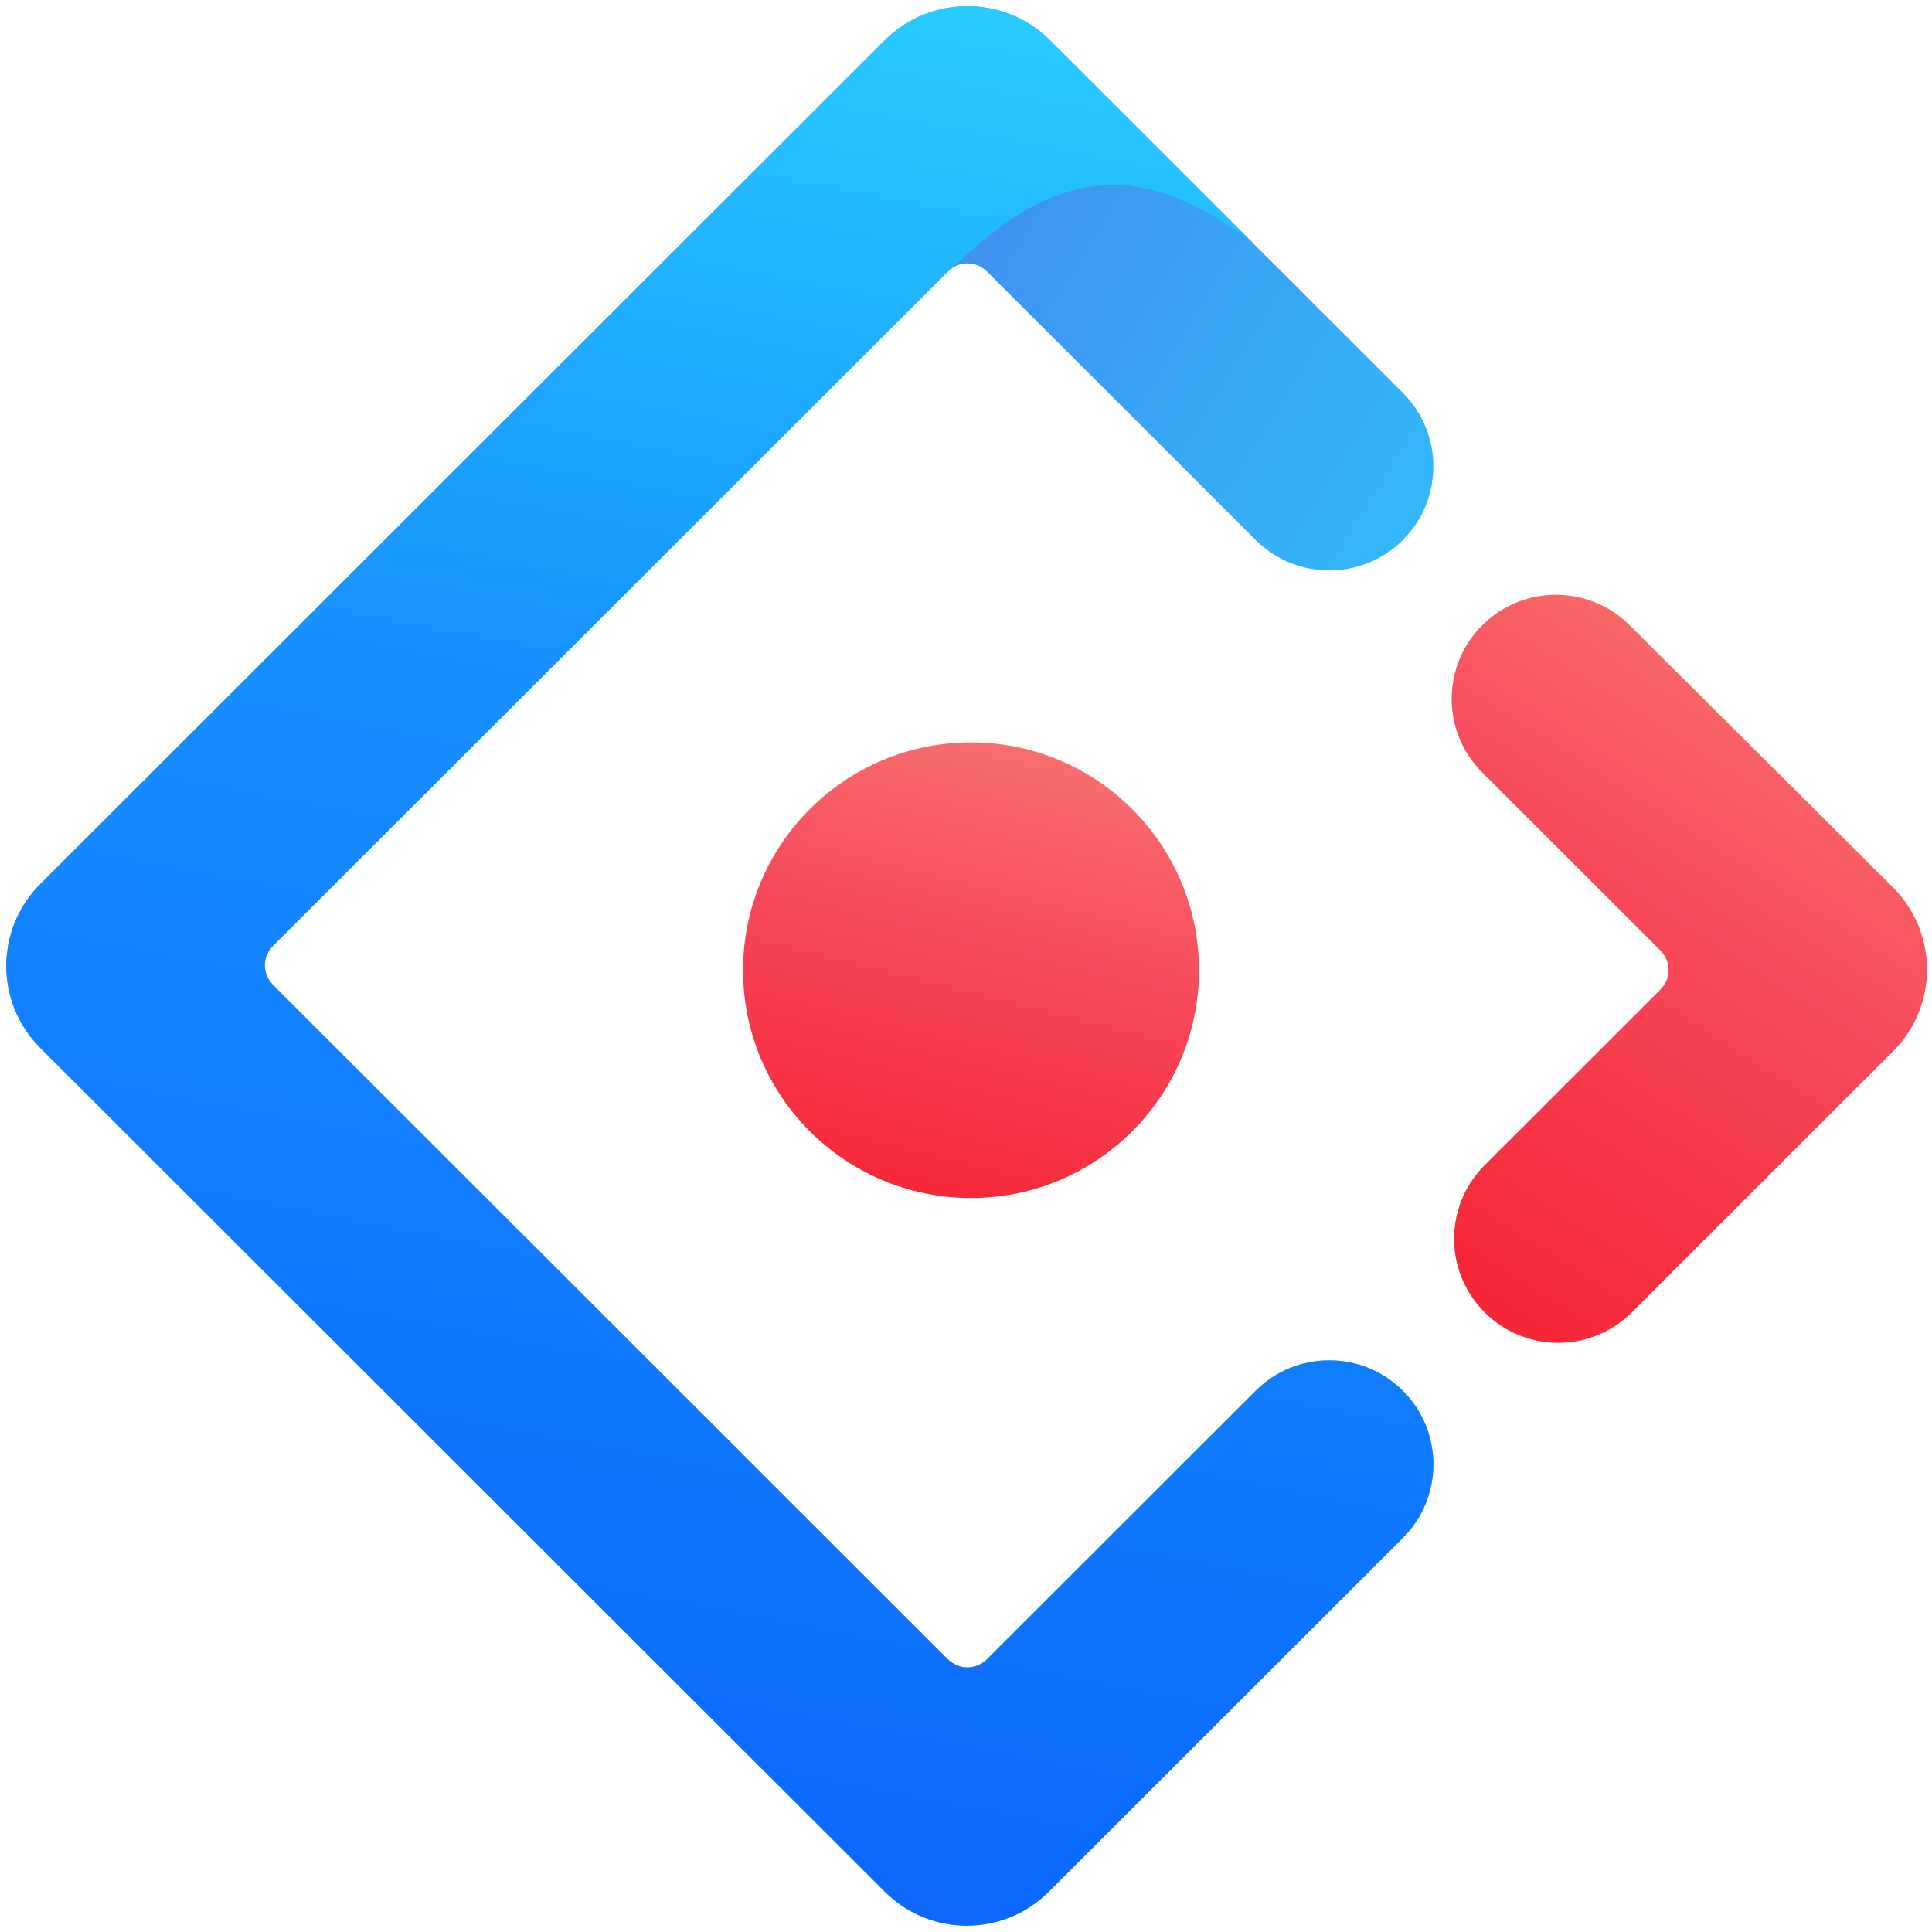
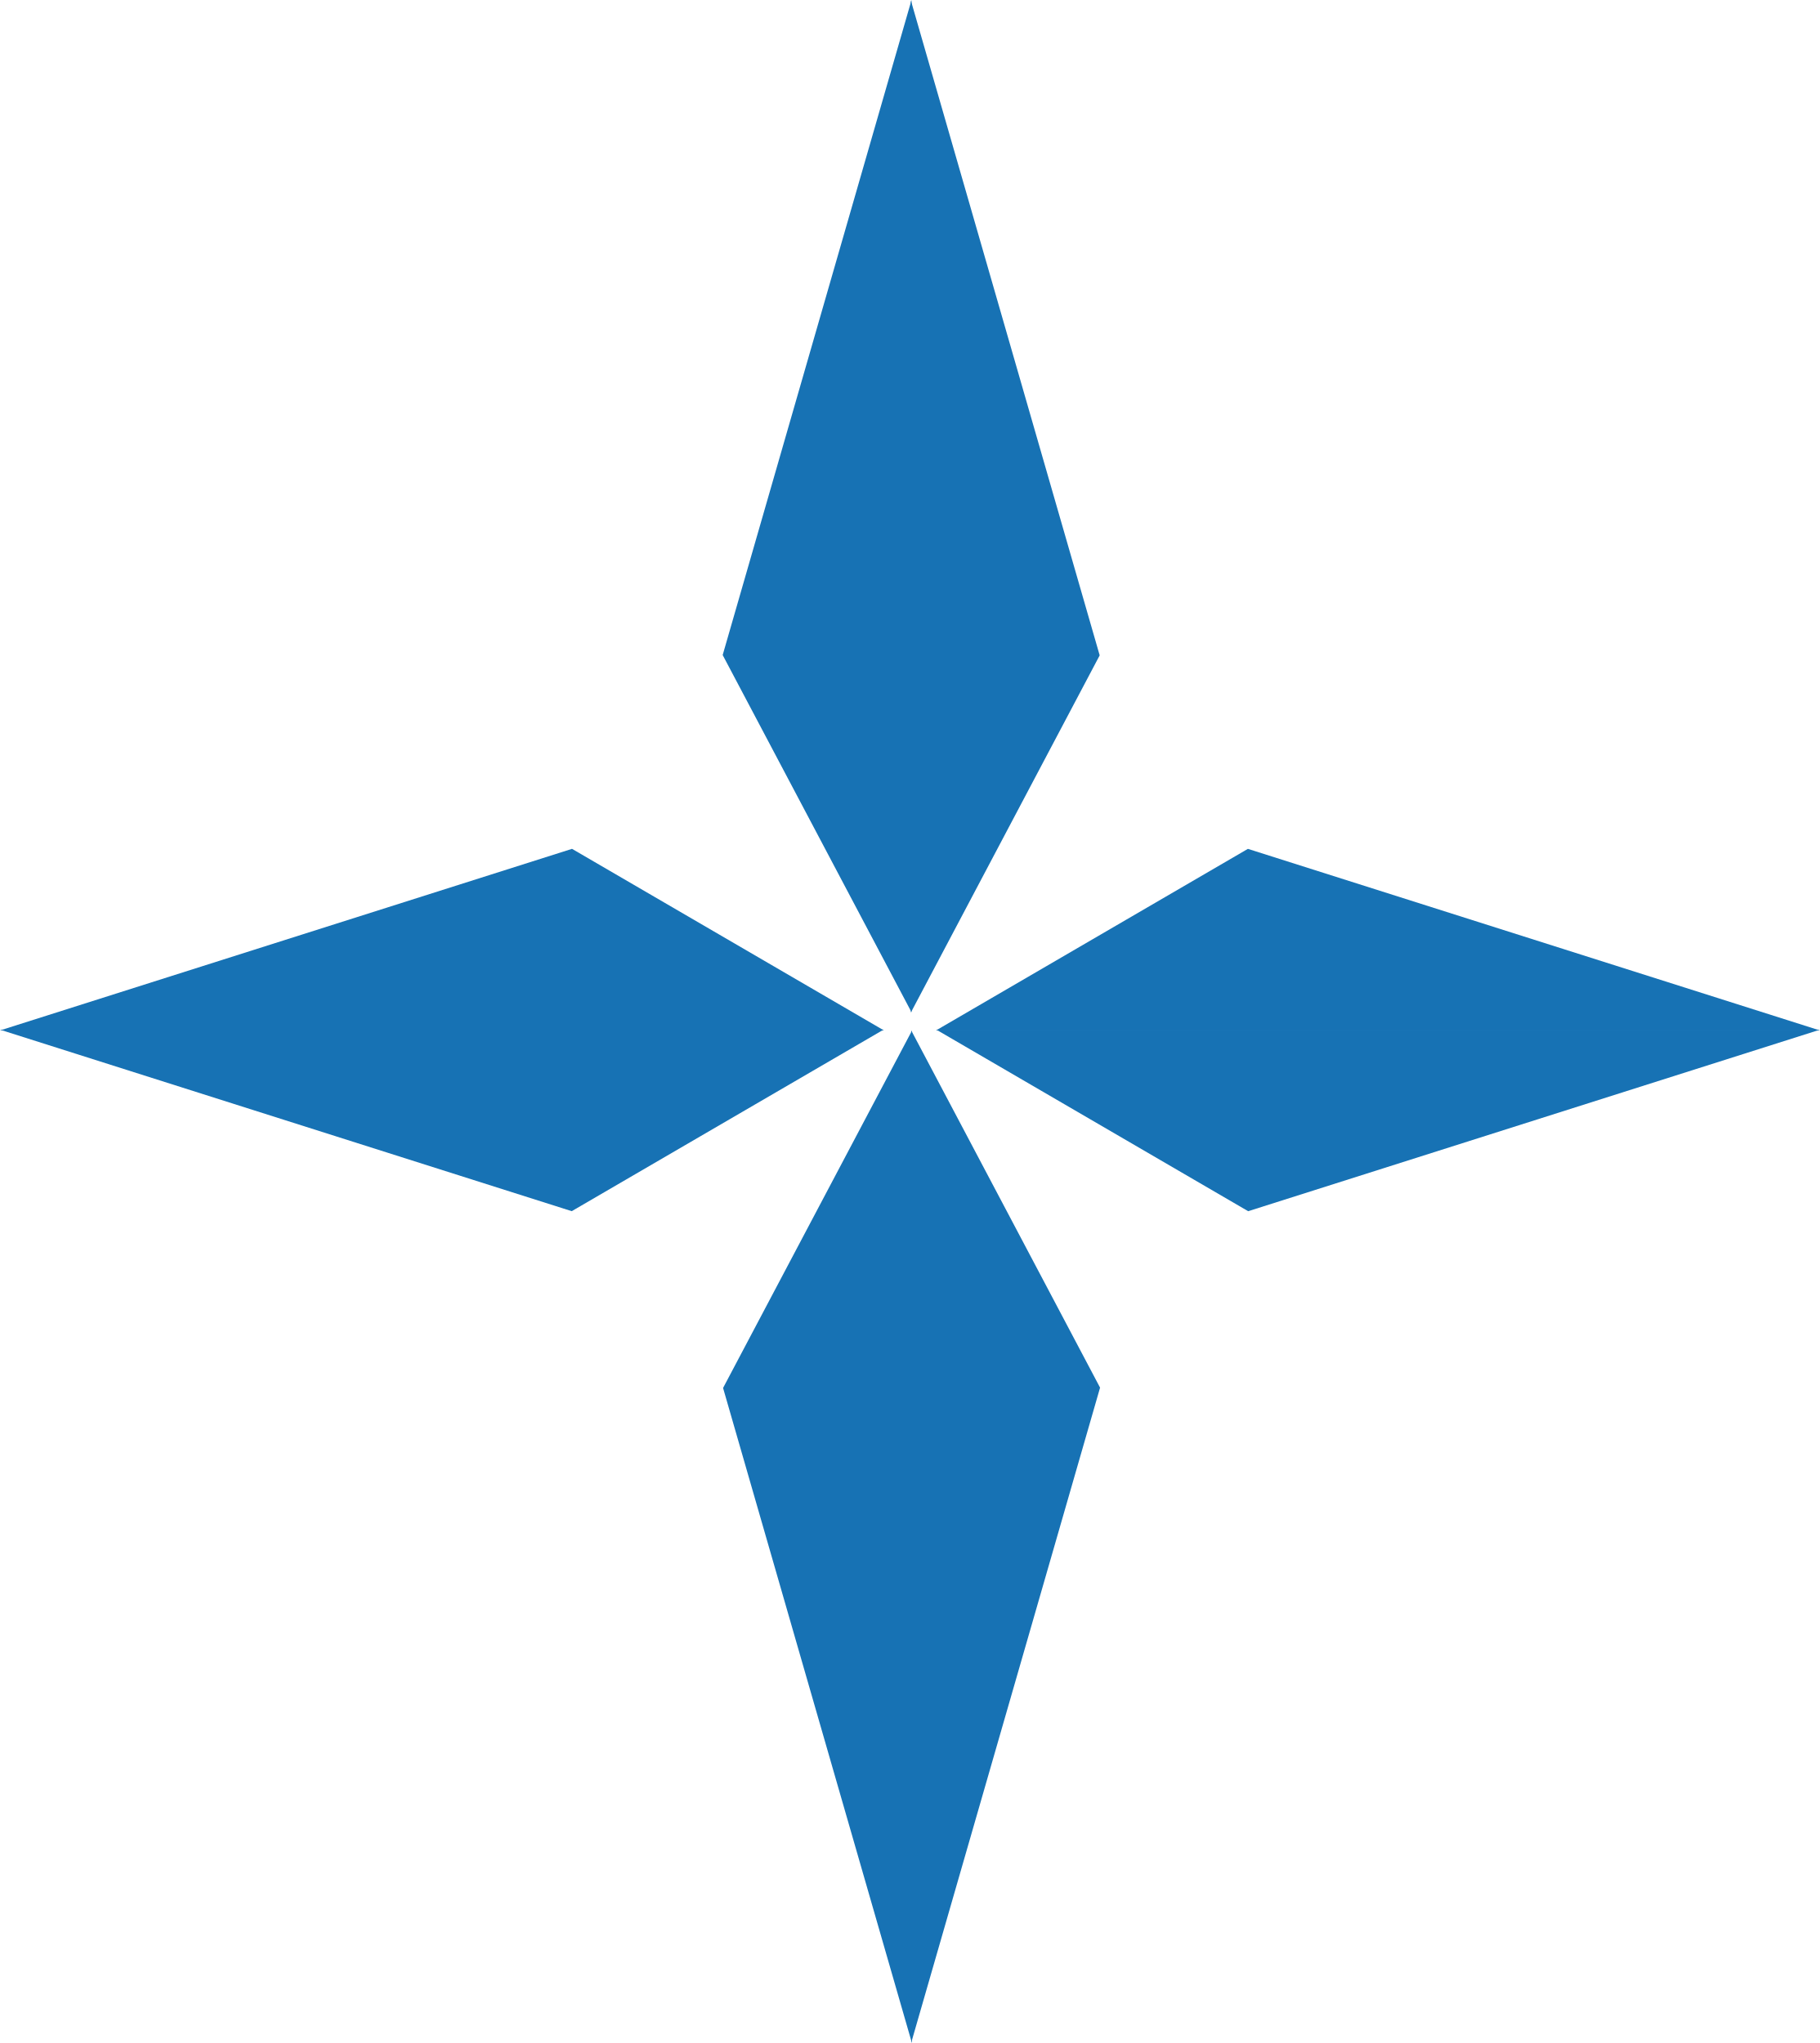
- <svg xmlns="http://www.w3.org/2000/svg" width="200" height="200" version="1.1" viewBox="0 0 200 200">
+ <svg xmlns="http://www.w3.org/2000/svg" id="图层_1" data-name="图层 1" viewBox="0 0 1741.44 1955">
  <defs>
-     <linearGradient id="linearGradient-1" x1="62.102%" x2="108.197%" y1="0%" y2="37.864%">
-       <stop offset="0%" stop-color="#4285EB" />
-       <stop offset="100%" stop-color="#2EC7FF" />
-     </linearGradient>
-     <linearGradient id="linearGradient-2" x1="69.644%" x2="54.043%" y1="0%" y2="108.457%">
-       <stop offset="0%" stop-color="#29CDFF" />
-       <stop offset="37.86%" stop-color="#148EFF" />
-       <stop offset="100%" stop-color="#0A60FF" />
-     </linearGradient>
-     <linearGradient id="linearGradient-3" x1="69.691%" x2="16.723%" y1="-12.974%" y2="117.391%">
-       <stop offset="0%" stop-color="#FA816E" />
-       <stop offset="41.473%" stop-color="#F74A5C" />
-       <stop offset="100%" stop-color="#F51D2C" />
-     </linearGradient>
-     <linearGradient id="linearGradient-4" x1="68.128%" x2="30.44%" y1="-35.691%" y2="114.943%">
-       <stop offset="0%" stop-color="#FA8E7D" />
-       <stop offset="51.264%" stop-color="#F74A5C" />
-       <stop offset="100%" stop-color="#F51D2C" />
-     </linearGradient>
+     <style>.cls-1{fill:#1772b4;}</style>
  </defs>
-   <g id="Page-1" fill="none" fill-rule="evenodd" stroke="none" stroke-width="1">
-     <g id="logo" transform="translate(-20, -20)">
-       <g id="Group-28-Copy-5" transform="translate(20, 20)">
-         <g id="Group-27-Copy-3">
-           <g id="Group-25" fill-rule="nonzero">
-             <g id="2">
-               <path id="Shape" fill="url(#linearGradient-1)" d="M91.588,4.177 L4.18,91.513 C-0.519,96.208 -0.519,103.792 4.18,108.487 L91.588,195.823 C96.287,200.519 103.877,200.519 108.577,195.823 L145.225,159.205 C149.434,155 149.434,148.182 145.225,143.977 C141.017,139.772 134.194,139.772 129.985,143.977 L102.202,171.737 C101.032,172.906 99.257,172.906 98.088,171.737 L28.286,101.993 C27.116,100.824 27.116,99.051 28.286,97.882 L98.088,28.138 C99.257,26.969 101.032,26.969 102.202,28.138 L129.985,55.898 C134.194,60.103 141.017,60.103 145.225,55.898 C149.434,51.693 149.434,44.876 145.225,40.671 L108.581,4.056 C103.862,-0.538 96.269,-0.501 91.588,4.177 Z" />
-               <path id="Shape" fill="url(#linearGradient-2)" d="M91.588,4.177 L4.18,91.513 C-0.519,96.208 -0.519,103.792 4.18,108.487 L91.588,195.823 C96.287,200.519 103.877,200.519 108.577,195.823 L145.225,159.205 C149.434,155 149.434,148.182 145.225,143.977 C141.017,139.772 134.194,139.772 129.985,143.977 L102.202,171.737 C101.032,172.906 99.257,172.906 98.088,171.737 L28.286,101.993 C27.116,100.824 27.116,99.051 28.286,97.882 L98.088,28.138 C101,25.627 105.752,20.542 112.73,19.352 C117.916,18.469 123.585,20.414 129.739,25.189 C125.625,21.078 118.572,14.034 108.581,4.056 C103.862,-0.538 96.269,-0.501 91.588,4.177 Z" />
-             </g>
-             <path id="Shape" fill="url(#linearGradient-3)" d="M153.686,135.855 C157.894,140.06 164.717,140.06 168.926,135.855 L195.96,108.843 C200.659,104.147 200.659,96.564 195.961,91.869 L168.691,64.718 C164.472,60.518 157.647,60.524 153.436,64.732 C149.227,68.937 149.227,75.754 153.436,79.959 L171.854,98.362 C173.024,99.531 173.024,101.305 171.854,102.473 L153.686,120.627 C149.477,124.832 149.477,131.65 153.686,135.855 Z" />
-           </g>
-           <ellipse id="Combined-Shape" cx="100.519" cy="100.437" fill="url(#linearGradient-4)" rx="23.6" ry="23.581" />
-         </g>
-       </g>
-     </g>
-   </g>
+   <polyline class="cls-1" points="872.21 0 691.51 626.82 872.21 968.64" />
+   <polyline class="cls-1" points="871.56 0.31 1052.26 627.13 871.56 968.95" />
+   <polyline class="cls-1" points="872.59 1955 691.89 1328.18 872.59 986.36" />
+   <polyline class="cls-1" points="871.93 1954.69 1052.63 1327.87 871.93 986.05" />
+   <polyline class="cls-1" points="1741.44 985.35 1194.35 1159.03 896.01 985.35" />
+   <polyline class="cls-1" points="1741.17 985.98 1194.08 812.3 895.75 985.98" />
+   <polyline class="cls-1" points="0 985.33 547.08 1159 845.42 985.33" />
+   <polyline class="cls-1" points="0.27 985.96 547.35 812.28 845.69 985.96" />
</svg>
